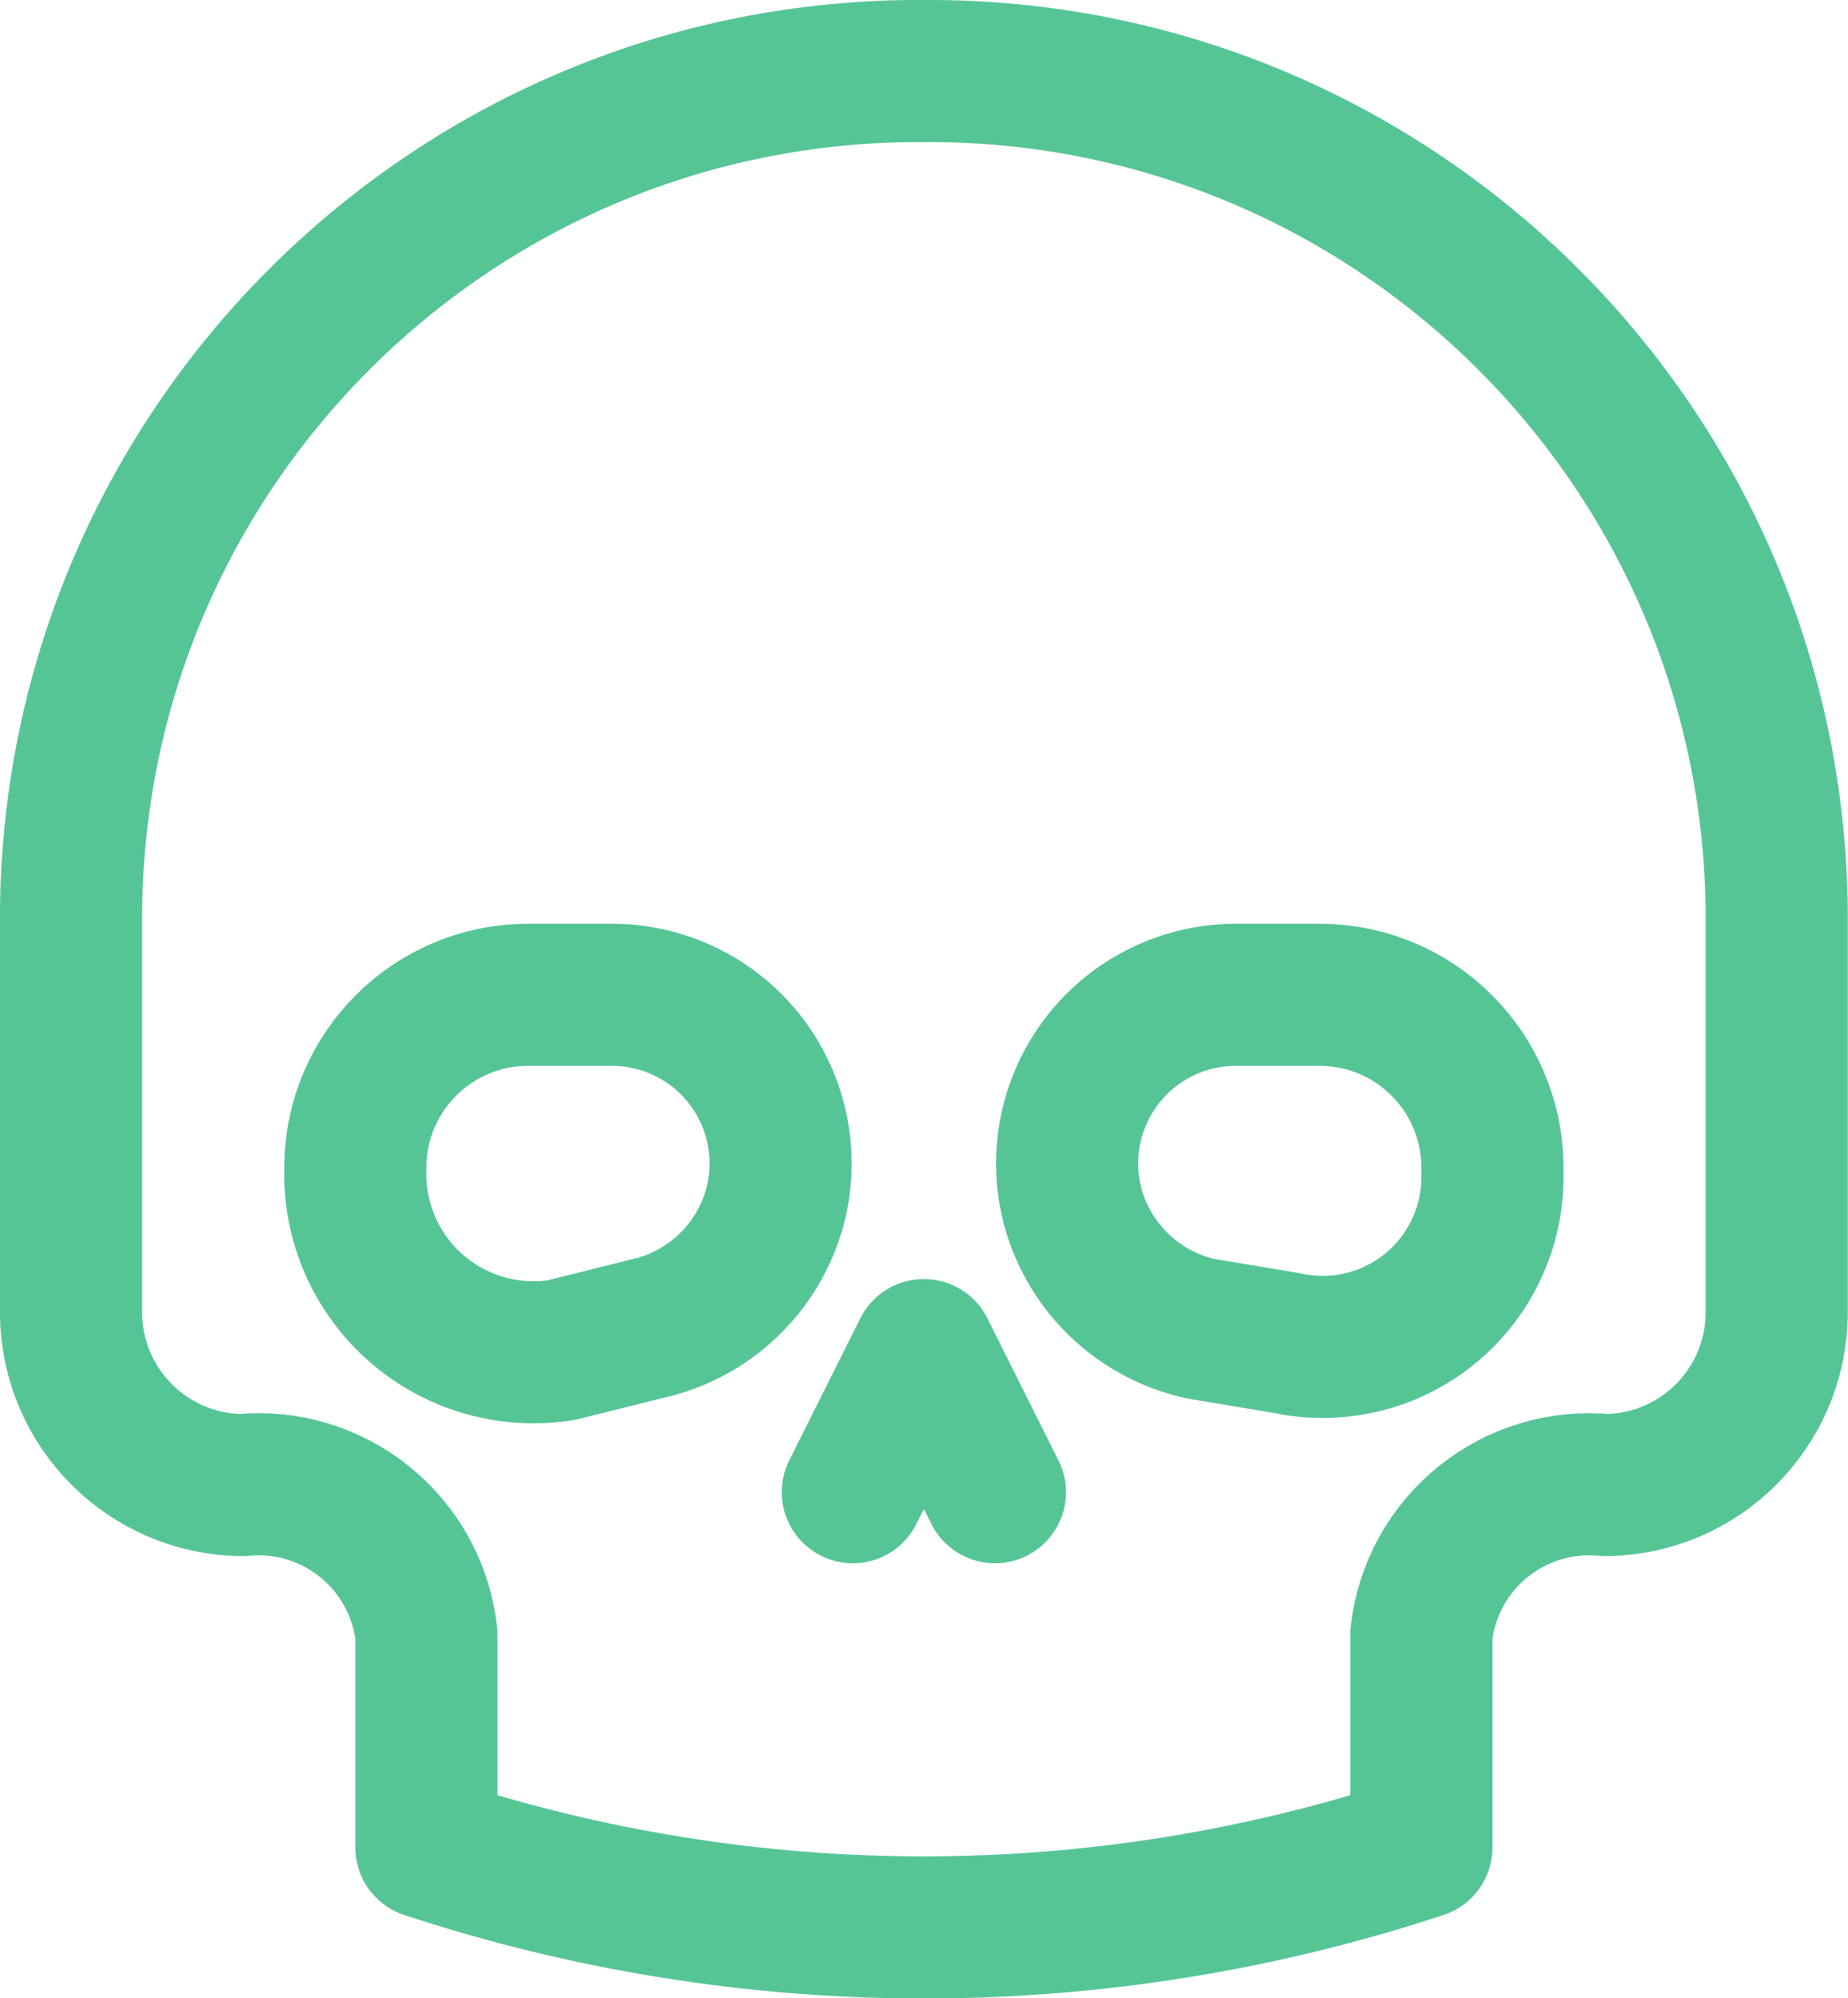
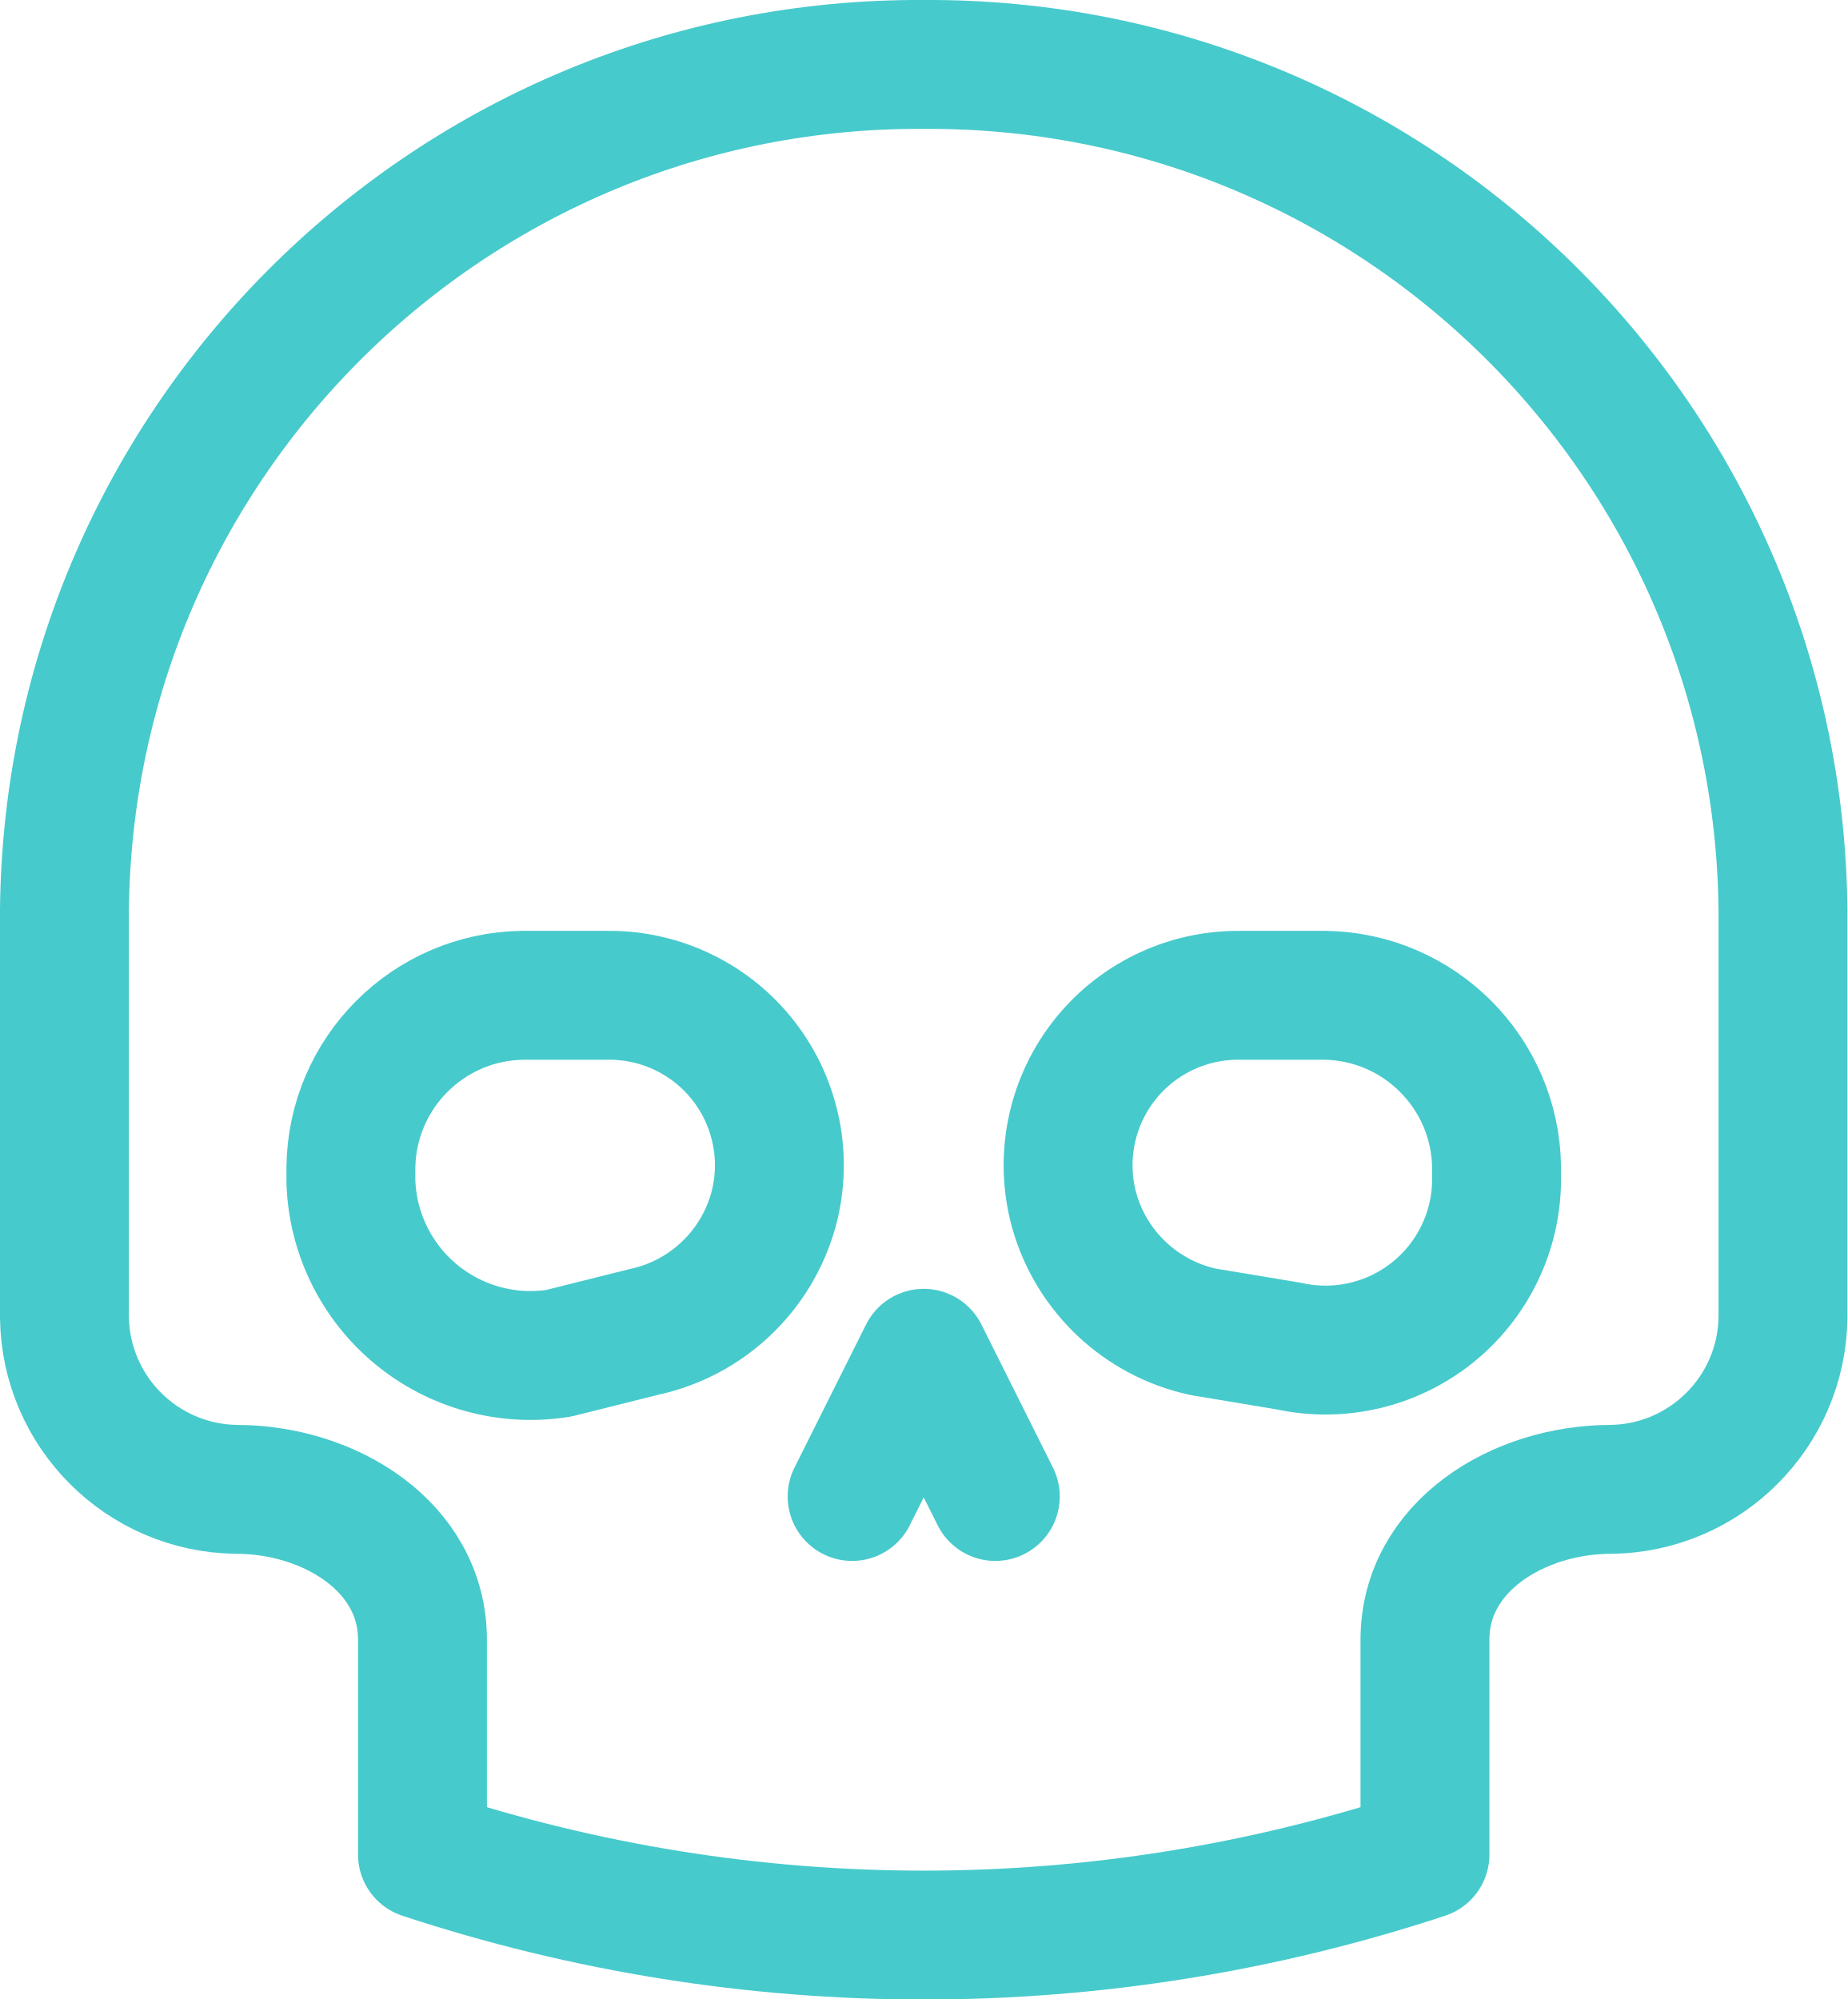
- <svg xmlns="http://www.w3.org/2000/svg" width="26" height="28.118" viewBox="0 0 26 28.118">
-   <g data-name="Icons/ skull">
-     <path d="M12 0A11.93 11.93 0 0 0 0 11.8v5.7a2.433 2.433 0 0 0 2.4 2.4h0A2.377 2.377 0 0 1 5 22v3a22.34 22.34 0 0 0 14 0v-3a2.377 2.377 0 0 1 2.6-2.1h0a2.433 2.433 0 0 0 2.4-2.4v-5.7A11.93 11.93 0 0 0 12 0z" style="fill:none;stroke:#56c596;stroke-linecap:round;stroke-linejoin:round;stroke-miterlimit:10;stroke-width:2px" transform="translate(1 1)" />
-     <path data-name="Path" d="M2 2 1 0 0 2" transform="translate(12 19)" style="fill:none;stroke:#56c596;stroke-linecap:round;stroke-linejoin:round;stroke-miterlimit:10;stroke-width:2px" />
-     <path data-name="Path" d="M4.1 4.7 2.9 5A2.509 2.509 0 0 1 0 2.6v-.2A2.433 2.433 0 0 1 2.4 0h1.2a2.374 2.374 0 0 1 2.3 3h0a2.4 2.4 0 0 1-1.8 1.7z" transform="translate(5 14)" style="fill:none;stroke:#56c596;stroke-linecap:round;stroke-linejoin:round;stroke-miterlimit:10;stroke-width:2px" />
-     <path data-name="Path" d="m1.883 4.7 1.2.2a2.389 2.389 0 0 0 2.9-2.3v-.2a2.433 2.433 0 0 0-2.4-2.4h-1.2a2.374 2.374 0 0 0-2.3 3h0a2.4 2.4 0 0 0 1.8 1.7z" transform="translate(15.017 14)" style="fill:none;stroke:#56c596;stroke-linecap:round;stroke-linejoin:round;stroke-miterlimit:10;stroke-width:2px" />
+ <svg xmlns="http://www.w3.org/2000/svg" width="43" height="46.53" viewBox="0 0 43 46.53">
+   <g id="Icon_calavera" transform="translate(1.5 1.5)">
+     <g id="Icons_skull" data-name="Icons/ skull">
+       <path id="Path" d="M20,0A19.883,19.883,0,0,0,0,19.667v9.5a4.056,4.056,0,0,0,4,4H4c2.167,0,4.333,1.333,4.333,3.5v5a37.234,37.234,0,0,0,23.333,0v-5c0-2.167,2.167-3.5,4.333-3.5h0a4.056,4.056,0,0,0,4-4v-9.5A19.883,19.883,0,0,0,20,0Z" fill="none" stroke="#47cacc" stroke-linecap="round" stroke-linejoin="round" stroke-miterlimit="10" stroke-width="3" />
+       <path id="Path-2" data-name="Path" d="M3.333,3.333,1.667,0,0,3.333" transform="translate(18.333 30)" fill="none" stroke="#47cacc" stroke-linecap="round" stroke-linejoin="round" stroke-miterlimit="10" stroke-width="3" />
+       <path id="Path-3" data-name="Path" d="M6.833,7.833l-2,.5A4.182,4.182,0,0,1,0,4.333V4A4.056,4.056,0,0,1,4,0H6A3.957,3.957,0,0,1,9.833,5h0A4,4,0,0,1,6.833,7.833Z" transform="translate(6.667 21.667)" fill="none" stroke="#47cacc" stroke-linecap="round" stroke-linejoin="round" stroke-miterlimit="10" stroke-width="3" />
+       <path id="Path-4" data-name="Path" d="M3.138,7.833l2,.333A3.981,3.981,0,0,0,9.971,4.333V4a4.056,4.056,0,0,0-4-4h-2A3.957,3.957,0,0,0,.138,5h0A4,4,0,0,0,3.138,7.833Z" transform="translate(23.362 21.667)" fill="none" stroke="#47cacc" stroke-linecap="round" stroke-linejoin="round" stroke-miterlimit="10" stroke-width="3" />
+     </g>
  </g>
</svg>
